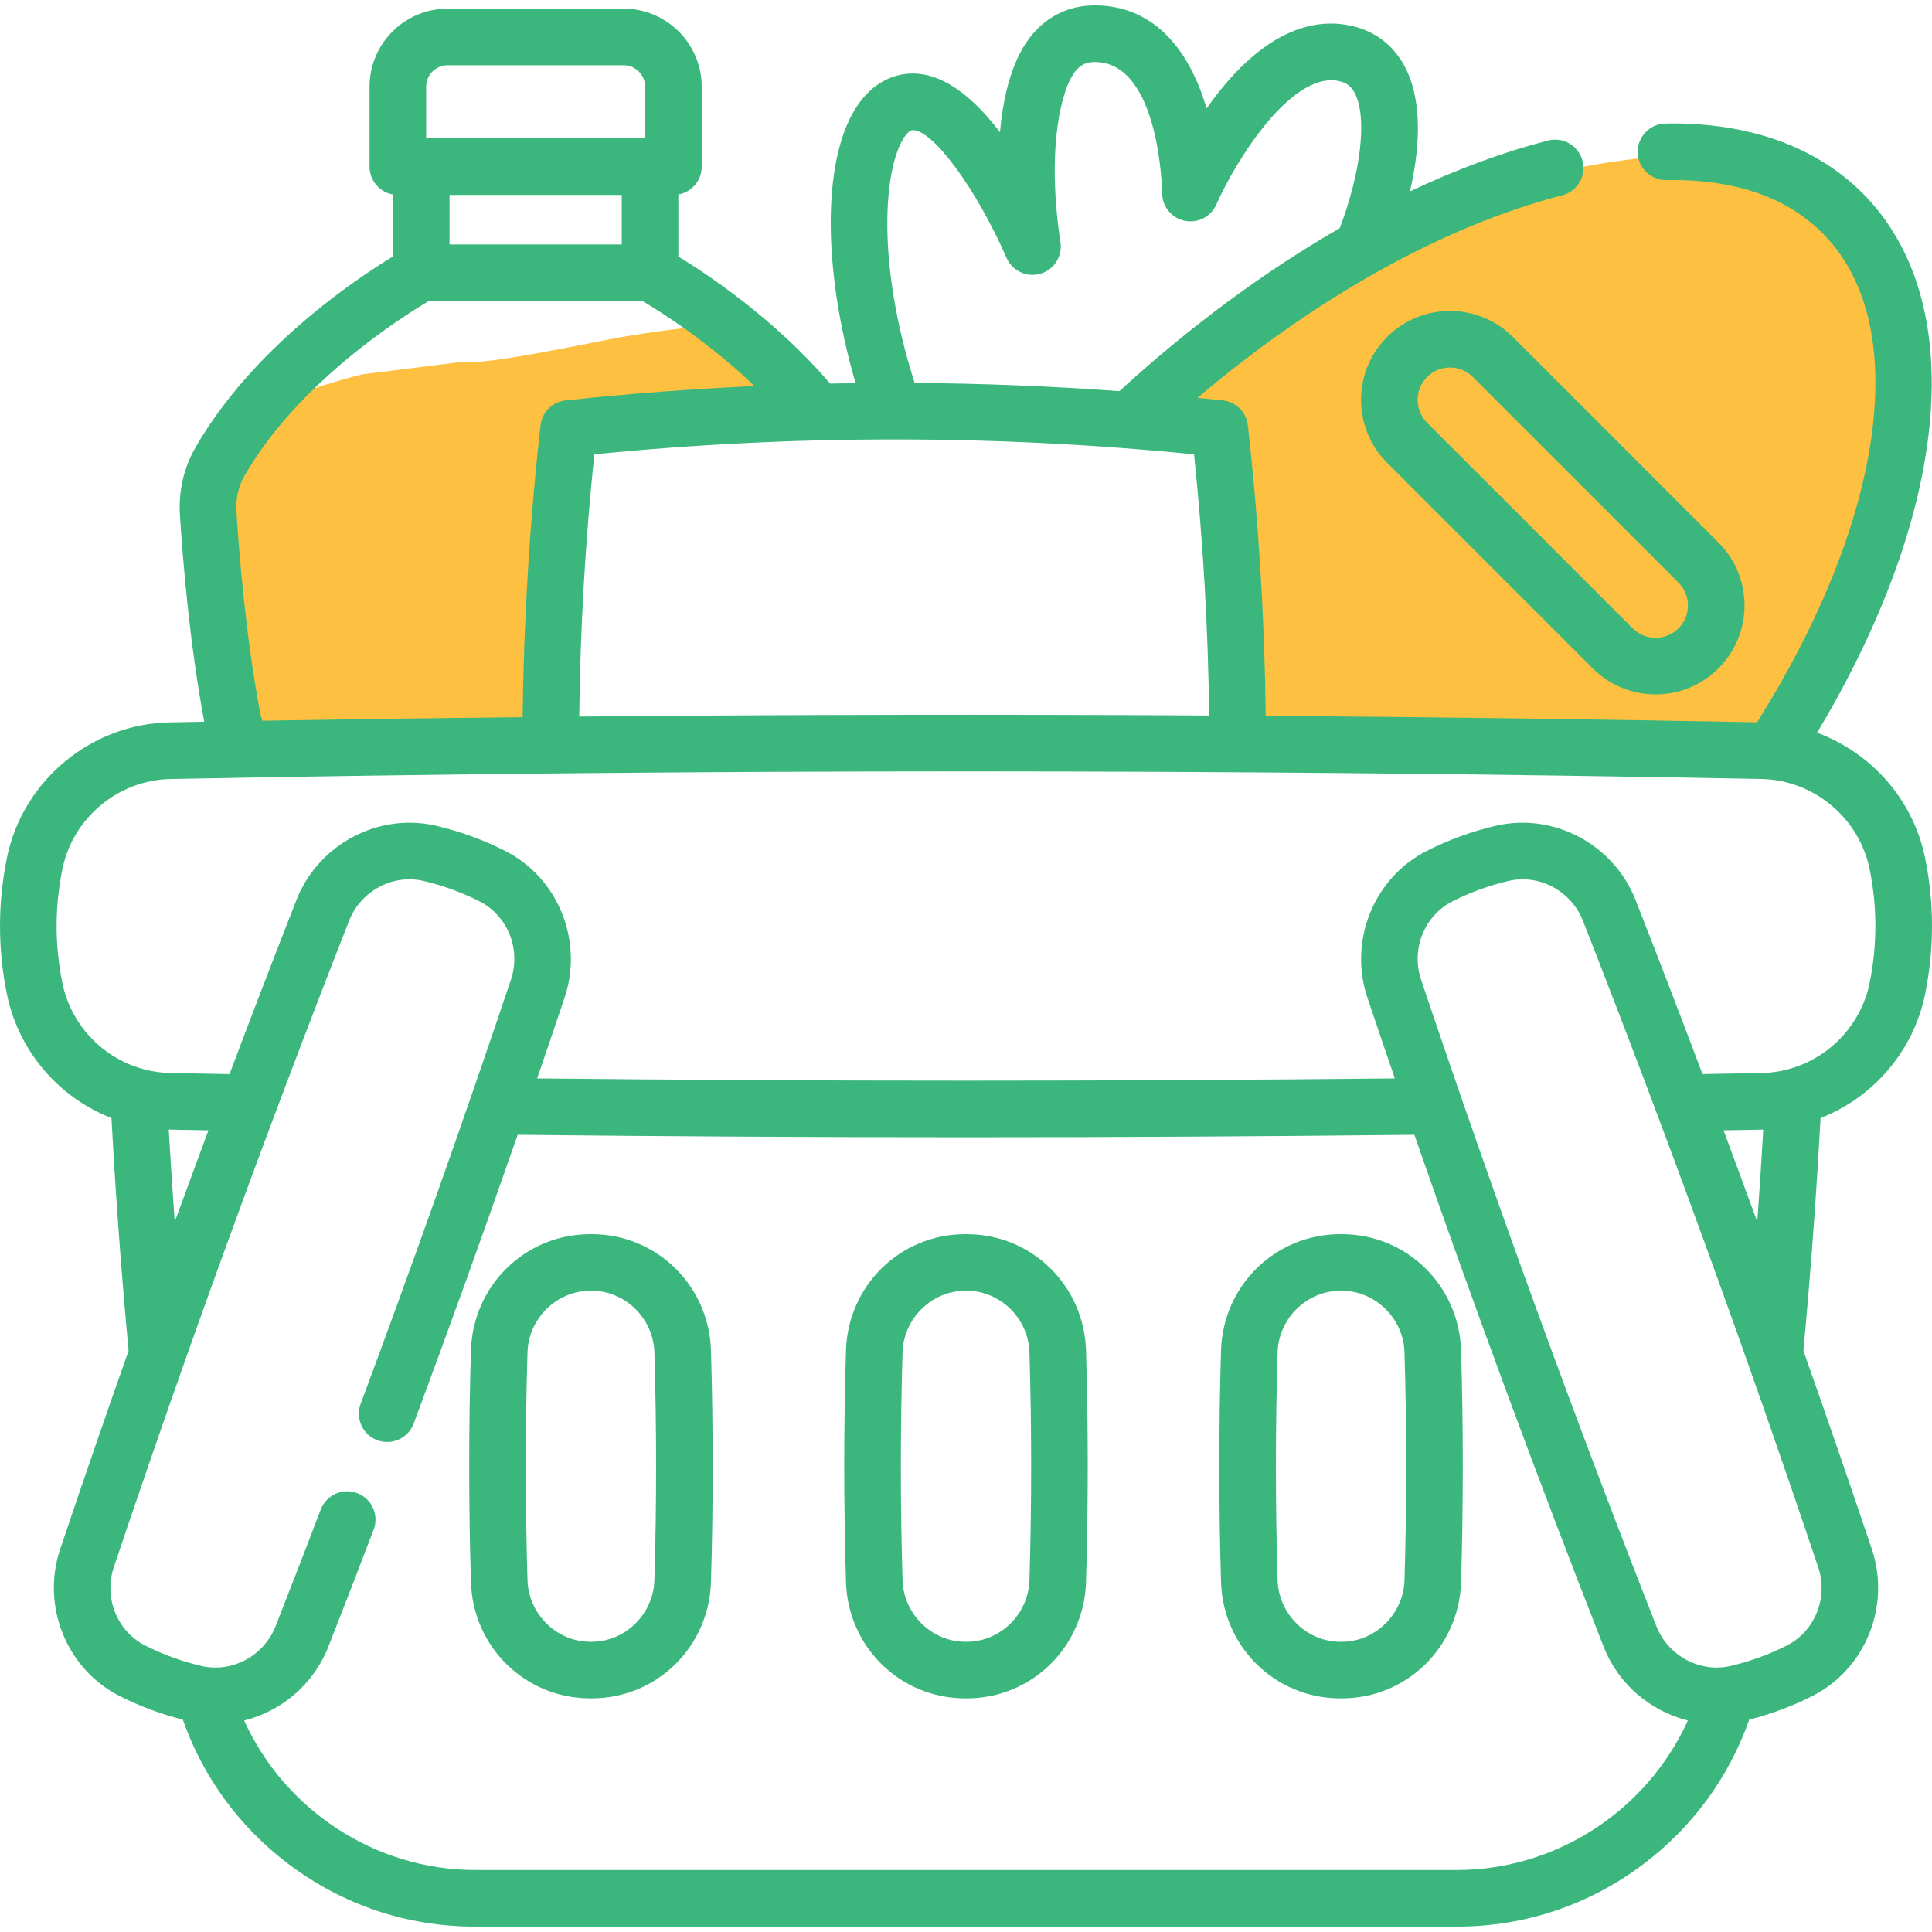
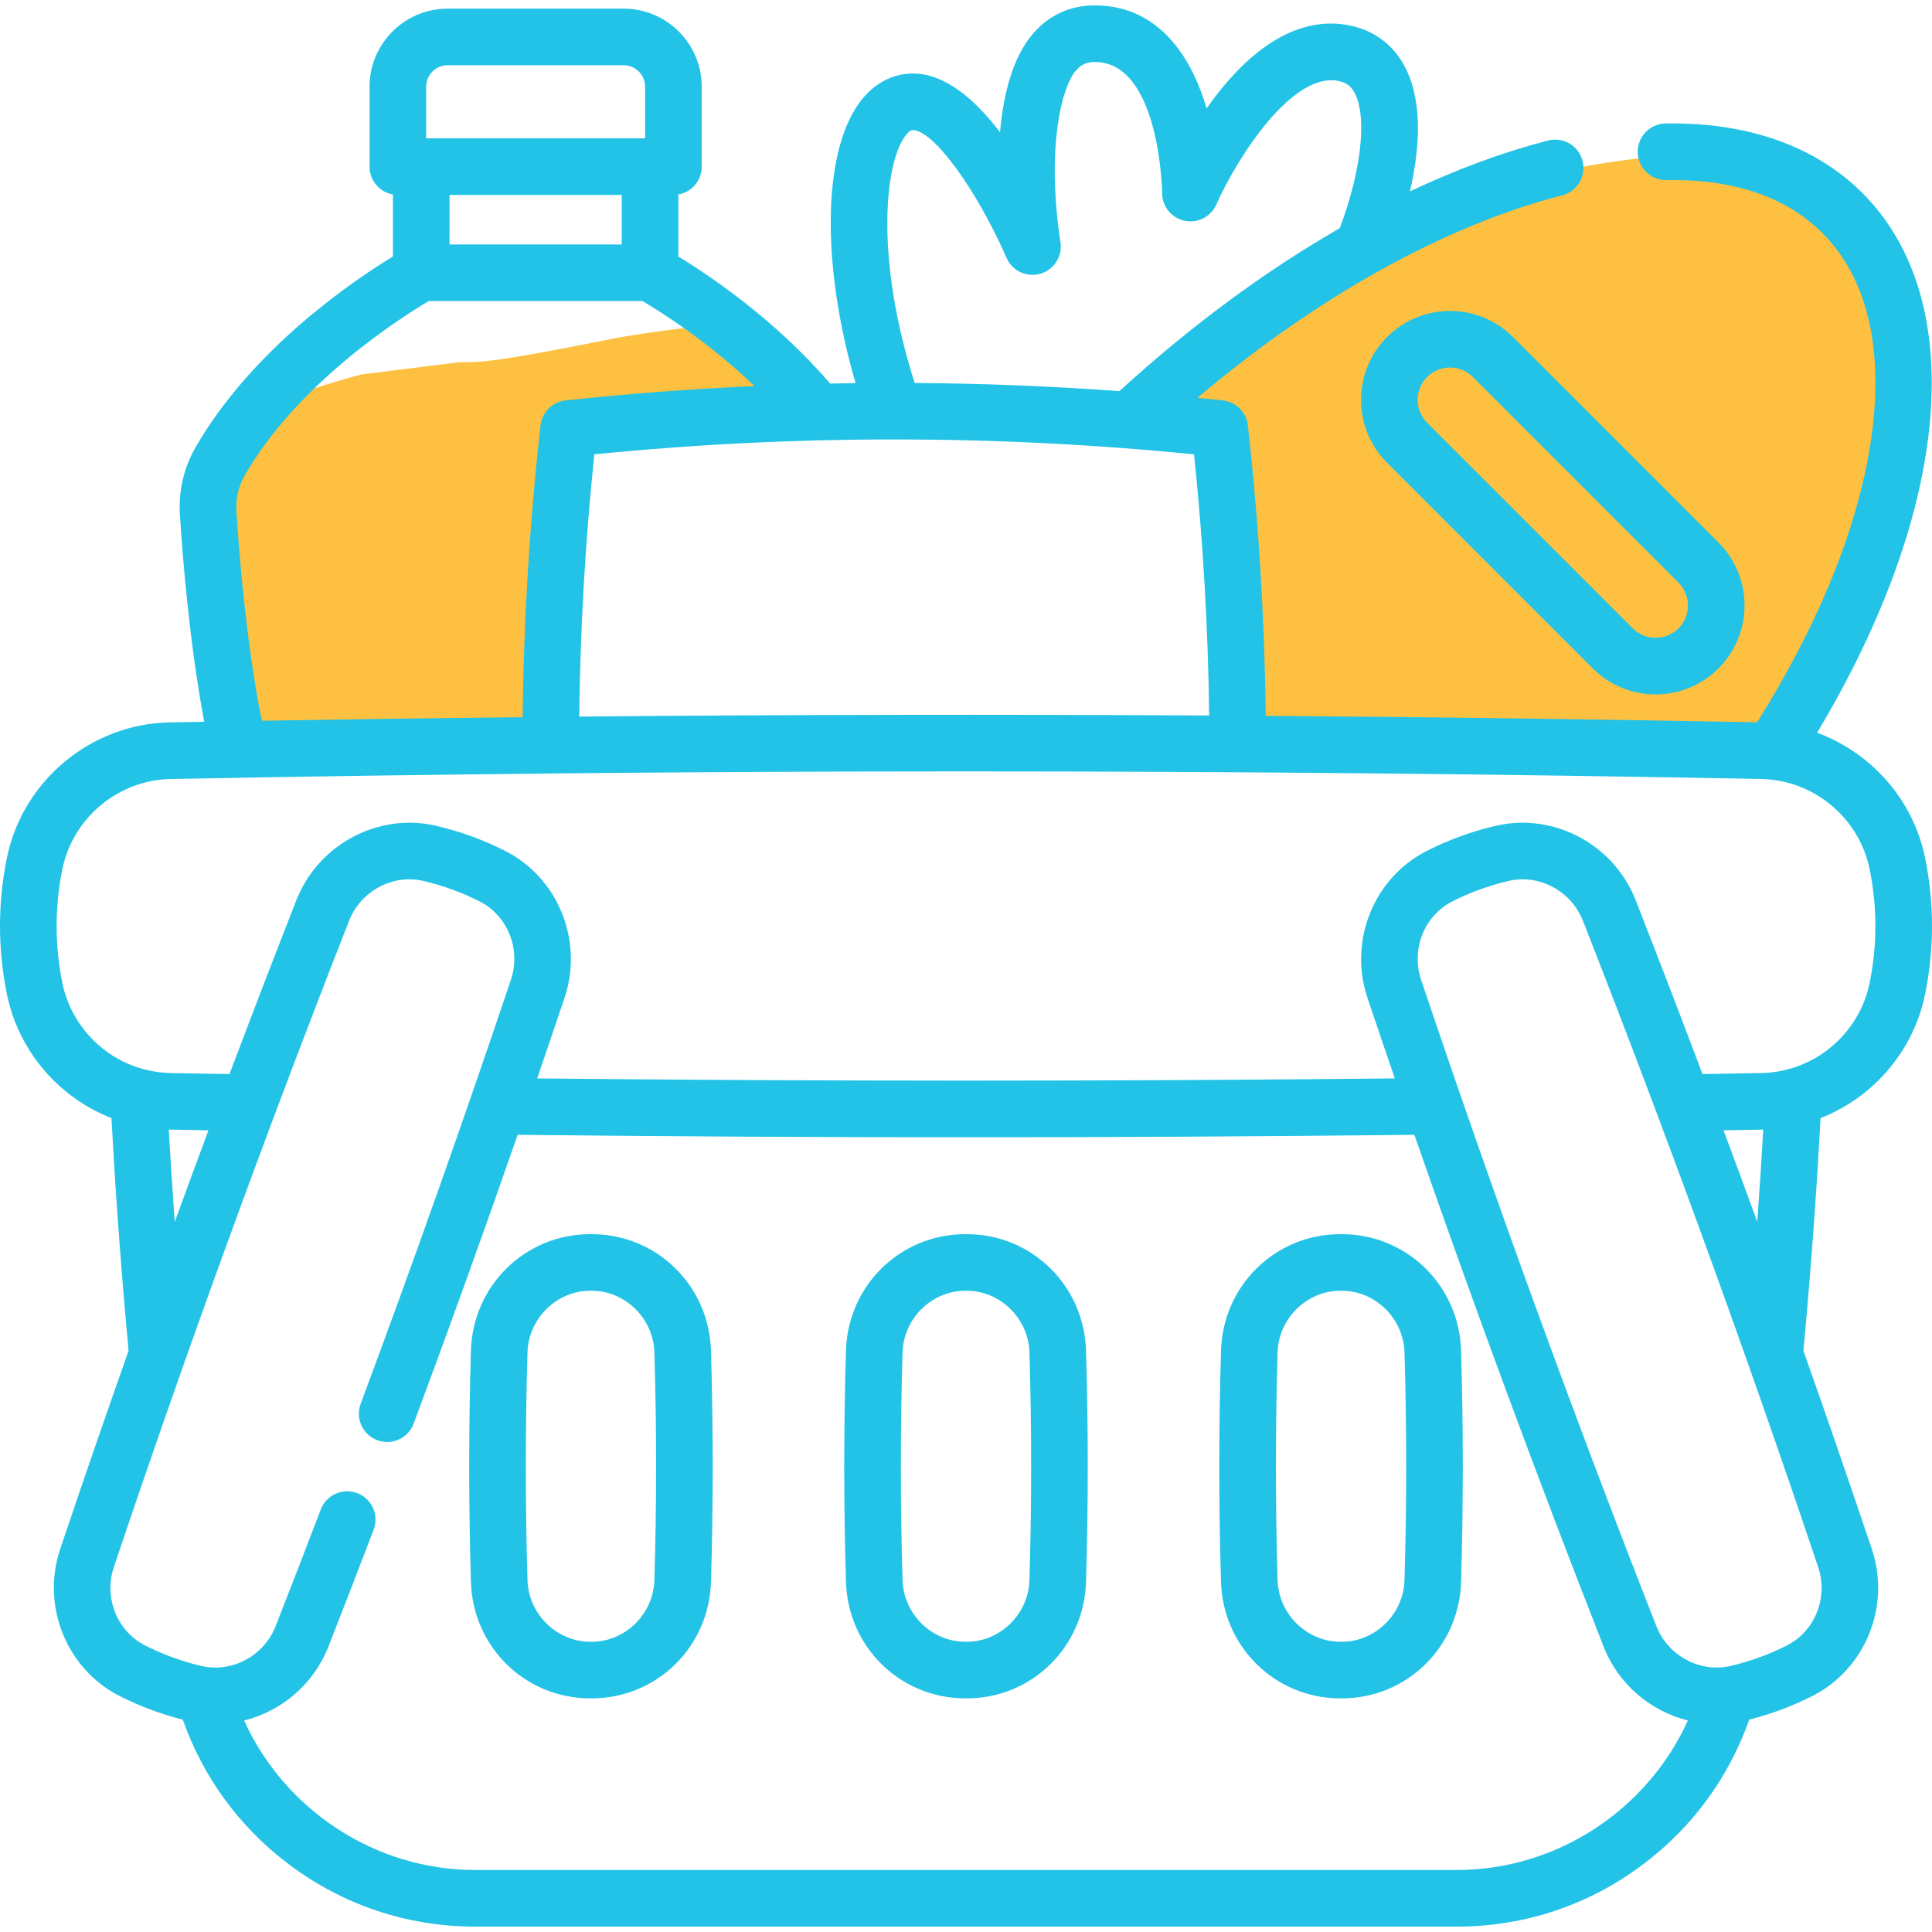
<svg xmlns="http://www.w3.org/2000/svg" width="80" height="80" viewBox="0 0 80 80" fill="none">
  <path d="M10 31L9 25.5V20.5C9.167 19.333 9.6 17 10 17C10.4 17 13 16 15 15.5L19 15C20 15 20.5 15 25.5 14C25.892 13.922 28.5 13.5 29.5 13.5L28 11.5L30 13.5L32 15.5L32.5 17C31.833 17.167 30.3 17.5 29.5 17.5H25.5L23.5 18.5V20C23.5 20.4 23.167 23.833 23 25.5L22.5 30.5L20.5 31H11H10Z" fill="#FDC040" />
  <path d="M47 17.5L49 15L55.5 10.5L63 7.5C65.333 6.833 70.6 5.8 73 7C76 8.5 76.5 9 79 13.5C78.833 17 78.2 24.3 77 25.5L74.5 30L73 31H65.5H54.5H51V27.5C51 27 50.5 23.5 50.5 23V20L50 18L49 17.5H47Z" fill="#FDC040" />
-   <path d="M57.437 13.953C56.741 14.648 56.358 15.573 56.358 16.557C56.358 17.541 56.741 18.465 57.436 19.161L65.95 27.675C66.646 28.371 67.571 28.754 68.554 28.754C69.538 28.754 70.463 28.371 71.159 27.675C71.854 26.979 72.237 26.055 72.237 25.071C72.237 24.087 71.854 23.162 71.159 22.466L62.645 13.952C61.209 12.517 58.872 12.517 57.437 13.953ZM69.501 24.124C69.754 24.377 69.894 24.713 69.894 25.071C69.894 25.428 69.754 25.765 69.501 26.018C69.249 26.271 68.912 26.41 68.554 26.41C68.197 26.41 67.86 26.271 67.608 26.018L59.093 17.504C58.841 17.251 58.701 16.914 58.701 16.557C58.701 16.199 58.841 15.863 59.094 15.61C59.355 15.349 59.697 15.218 60.041 15.218C60.383 15.218 60.727 15.349 60.987 15.61L69.501 24.124Z" fill="#3BB77E" />
-   <path d="M79.715 35.527C79.225 33.106 77.477 31.165 75.242 30.34C80.786 21.091 81.555 12.429 77.119 7.993C75.173 6.048 72.355 5.052 68.964 5.114C68.317 5.126 67.802 5.66 67.814 6.307C67.825 6.947 68.348 7.458 68.985 7.458C68.992 7.458 69 7.458 69.007 7.458C71.782 7.406 73.956 8.145 75.462 9.651C77.79 11.979 77.853 15.517 77.496 18.076C76.991 21.693 75.354 25.773 72.758 29.909C65.999 29.78 59.211 29.691 52.411 29.642C52.367 25.651 52.12 21.611 51.671 17.614C51.61 17.069 51.178 16.639 50.632 16.58C50.283 16.542 49.933 16.509 49.583 16.474C54.53 12.291 59.819 9.344 64.688 8.088C65.315 7.926 65.691 7.287 65.53 6.66C65.368 6.033 64.729 5.656 64.102 5.818C62.236 6.3 60.318 7.01 58.383 7.925C58.76 6.287 58.94 4.323 58.221 2.858C57.787 1.975 57.07 1.373 56.147 1.117C54.778 0.738 52.653 0.937 50.291 4.039C50.177 4.19 50.067 4.341 49.96 4.491C49.948 4.447 49.935 4.402 49.921 4.358C49.457 2.814 48.244 0.223 45.33 0.223C44.318 0.223 43.435 0.627 42.778 1.39C41.919 2.386 41.543 3.934 41.408 5.476C40.383 4.128 39.141 3.044 37.797 3.044C36.924 3.044 36.127 3.488 35.555 4.296C34.047 6.423 34.025 11.033 35.426 15.863C35.075 15.868 34.725 15.876 34.374 15.883C32.078 13.204 29.303 11.36 28.089 10.622V8.053C28.639 7.957 29.057 7.478 29.057 6.9V3.592C29.057 1.808 27.606 0.358 25.823 0.358H18.536C16.753 0.358 15.302 1.808 15.302 3.592V6.9C15.302 7.478 15.72 7.957 16.271 8.053L16.27 10.622C14.688 11.583 10.461 14.415 8.095 18.528C7.613 19.363 7.389 20.326 7.45 21.314C7.563 23.116 7.845 26.617 8.457 29.887C7.977 29.896 7.497 29.904 7.018 29.913C3.762 29.975 0.931 32.336 0.285 35.527C-0.095 37.397 -0.095 39.292 0.285 41.161C0.759 43.507 2.42 45.442 4.615 46.297C4.743 48.682 4.964 52.075 5.325 55.931C4.357 58.671 3.41 61.412 2.491 64.147C1.7 66.503 2.759 69.118 4.955 70.23C5.791 70.652 6.669 70.979 7.569 71.207C8.409 73.59 9.909 75.646 11.942 77.183C14.186 78.88 16.861 79.777 19.676 79.777H60.324C63.139 79.777 65.814 78.88 68.058 77.183C70.091 75.646 71.591 73.59 72.432 71.206C73.335 70.977 74.214 70.649 75.046 70.228C77.242 69.118 78.301 66.503 77.509 64.145C76.589 61.408 75.642 58.668 74.675 55.93C75.036 52.074 75.257 48.682 75.386 46.296C77.582 45.44 79.242 43.505 79.715 41.162C80.095 39.292 80.095 37.396 79.715 35.527ZM49.443 18.814C49.818 22.412 50.027 26.04 50.068 29.628C41.375 29.578 32.669 29.592 23.985 29.672C24.025 26.07 24.233 22.427 24.61 18.813C32.854 17.991 41.199 17.991 49.443 18.814ZM37.467 5.651C37.553 5.531 37.679 5.387 37.797 5.387C38.64 5.387 40.41 7.795 41.669 10.654C41.876 11.16 42.41 11.458 42.954 11.364C43.515 11.267 43.925 10.779 43.925 10.209C43.925 10.138 43.918 10.067 43.905 9.996C43.319 6.036 43.971 3.595 44.553 2.92C44.766 2.672 44.999 2.567 45.33 2.567C48.032 2.567 48.122 7.942 48.122 7.995C48.122 8.549 48.51 9.027 49.052 9.141C49.595 9.256 50.142 8.975 50.366 8.468C51.204 6.573 53.564 2.834 55.52 3.376C55.799 3.453 55.977 3.607 56.116 3.891C56.614 4.907 56.348 7.154 55.475 9.45C52.375 11.232 49.284 13.511 46.353 16.196C43.532 15.99 40.704 15.877 37.874 15.858C36.241 10.739 36.624 6.841 37.467 5.651ZM25.745 10.123H18.614L18.615 8.072H25.745V10.123H25.745ZM18.536 2.701H25.823C26.314 2.701 26.713 3.101 26.713 3.591V5.728H17.646V3.592C17.646 3.101 18.045 2.701 18.536 2.701ZM10.768 29.493C10.174 26.337 9.9 22.922 9.789 21.169C9.757 20.644 9.873 20.136 10.126 19.698C12.361 15.812 16.681 13.099 17.755 12.466H26.604C27.288 12.87 29.299 14.121 31.244 15.986C28.63 16.105 26.02 16.301 23.421 16.58C22.875 16.639 22.443 17.069 22.382 17.614C21.931 21.63 21.684 25.688 21.641 29.696C18.043 29.735 14.449 29.783 10.863 29.844C10.824 29.729 10.791 29.613 10.768 29.493ZM6.988 46.774C6.998 46.775 7.008 46.776 7.018 46.776L7.055 46.776C7.581 46.786 8.106 46.795 8.632 46.804C8.162 48.067 7.696 49.331 7.235 50.596C7.132 49.169 7.051 47.881 6.988 46.774ZM60.324 77.433H19.676C15.537 77.433 11.79 74.949 10.109 71.243C11.648 70.859 12.983 69.751 13.596 68.188C14.272 66.467 14.885 64.881 15.472 63.34C15.703 62.735 15.399 62.058 14.794 61.828C14.19 61.597 13.512 61.901 13.282 62.505C12.698 64.039 12.087 65.618 11.414 67.333C10.928 68.571 9.605 69.281 8.332 68.982C7.532 68.795 6.751 68.511 6.013 68.138C4.848 67.549 4.289 66.153 4.713 64.893C7.717 55.952 10.995 46.947 14.454 38.13C14.94 36.891 16.265 36.181 17.534 36.478C18.342 36.668 19.123 36.952 19.857 37.324C21.021 37.912 21.58 39.307 21.156 40.569C19.189 46.42 17.096 52.328 14.934 58.129C14.708 58.735 15.016 59.41 15.623 59.636C16.229 59.862 16.904 59.554 17.13 58.947C18.603 54.994 20.044 50.991 21.435 46.99C27.598 47.057 33.798 47.092 40 47.092C46.202 47.092 52.403 47.057 58.566 46.99C61.04 54.103 63.666 61.21 66.403 68.187C67.016 69.75 68.352 70.858 69.891 71.242C68.21 74.948 64.463 77.433 60.324 77.433ZM73.988 68.137C73.251 68.509 72.47 68.793 71.666 68.982C70.397 69.279 69.072 68.57 68.585 67.331C65.133 58.534 61.856 49.529 58.844 40.567C58.42 39.306 58.979 37.911 60.143 37.323C60.88 36.95 61.661 36.666 62.465 36.478C62.66 36.432 62.856 36.41 63.05 36.41C64.122 36.41 65.134 37.08 65.546 38.128C68.998 46.925 72.275 55.93 75.287 64.892C75.711 66.153 75.153 67.548 73.988 68.137ZM71.369 46.804C71.894 46.795 72.418 46.786 72.943 46.776L72.985 46.776C72.994 46.776 73.003 46.775 73.012 46.774C72.949 47.88 72.868 49.168 72.765 50.595C72.304 49.329 71.838 48.066 71.369 46.804ZM77.418 40.697C77.063 42.45 75.712 43.862 73.968 44.295C73.639 44.379 73.292 44.425 72.938 44.432L72.899 44.433C72.098 44.448 71.298 44.462 70.497 44.475C69.587 42.063 68.665 39.659 67.728 37.272C66.82 34.957 64.326 33.634 61.93 34.196C60.946 34.426 59.988 34.775 59.086 35.231C56.889 36.341 55.83 38.956 56.622 41.314C56.996 42.427 57.375 43.541 57.757 44.655C45.964 44.777 34.035 44.777 22.242 44.655C22.624 43.541 23.004 42.427 23.377 41.316C24.17 38.957 23.111 36.342 20.915 35.233C20.016 34.777 19.059 34.429 18.069 34.196C15.673 33.635 13.181 34.958 12.272 37.274C11.335 39.662 10.412 42.065 9.504 44.476C8.702 44.462 7.9 44.448 7.099 44.433L7.064 44.433C6.708 44.425 6.36 44.379 6.025 44.293C4.288 43.862 2.936 42.45 2.581 40.696C2.265 39.136 2.265 37.554 2.582 35.993C3.012 33.869 4.896 32.298 7.062 32.257C28.918 31.837 51.081 31.837 72.938 32.257C75.104 32.298 76.988 33.869 77.418 35.993C77.735 37.553 77.735 39.136 77.418 40.697Z" fill="#3BB77E" />
-   <path d="M24.51 51.104H24.43C21.747 51.11 19.581 53.228 19.5 55.926C19.405 59.104 19.405 62.326 19.5 65.504C19.581 68.201 21.747 70.32 24.431 70.326H24.51C27.193 70.32 29.359 68.201 29.44 65.504C29.535 62.326 29.535 59.104 29.44 55.926C29.359 53.228 27.193 51.11 24.51 51.104ZM27.097 65.433C27.055 66.835 25.892 67.979 24.505 67.982H24.436C23.048 67.979 21.885 66.835 21.843 65.433C21.749 62.302 21.749 59.127 21.843 55.996C21.885 54.594 23.048 53.451 24.437 53.447H24.503H24.504C25.892 53.451 27.055 54.594 27.097 55.996C27.191 59.127 27.191 62.302 27.097 65.433Z" fill="#3BB77E" />
-   <path d="M40.039 51.104H39.96C37.276 51.11 35.111 53.228 35.03 55.926C34.934 59.104 34.934 62.326 35.03 65.504C35.111 68.201 37.276 70.32 39.961 70.326H40.039C42.723 70.32 44.889 68.201 44.97 65.504C45.065 62.326 45.065 59.104 44.97 55.926C44.889 53.228 42.723 51.11 40.039 51.104ZM42.627 65.433C42.585 66.835 41.422 67.979 40.035 67.982H39.966C38.578 67.979 37.415 66.835 37.373 65.433C37.279 62.302 37.279 59.127 37.373 55.996C37.415 54.594 38.578 53.451 39.967 53.447H40.033H40.034C41.422 53.451 42.585 54.594 42.627 55.996C42.721 59.127 42.721 62.302 42.627 65.433Z" fill="#3BB77E" />
-   <path d="M55.569 51.104H55.49C52.806 51.11 50.641 53.228 50.56 55.926C50.465 59.104 50.465 62.326 50.56 65.504C50.641 68.201 52.806 70.32 55.491 70.326H55.569C58.253 70.32 60.419 68.201 60.5 65.504C60.595 62.326 60.595 59.104 60.5 55.926C60.419 53.228 58.253 51.11 55.569 51.104ZM58.157 65.433C58.115 66.835 56.952 67.979 55.565 67.982H55.496C54.108 67.979 52.945 66.835 52.903 65.433C52.809 62.302 52.809 59.127 52.903 55.996C52.945 54.594 54.108 53.451 55.497 53.447H55.563H55.564C56.952 53.451 58.115 54.594 58.157 55.996C58.251 59.127 58.251 62.302 58.157 65.433Z" fill="#3BB77E" />
+   <path d="M57.437 13.953C56.741 14.648 56.358 15.573 56.358 16.557C56.358 17.541 56.741 18.465 57.436 19.161L65.95 27.675C66.646 28.371 67.571 28.754 68.554 28.754C69.538 28.754 70.463 28.371 71.159 27.675C71.854 26.979 72.237 26.055 72.237 25.071C72.237 24.087 71.854 23.162 71.159 22.466L62.645 13.952C61.209 12.517 58.872 12.517 57.437 13.953ZM69.501 24.124C69.754 24.377 69.894 24.713 69.894 25.071C69.894 25.428 69.754 25.765 69.501 26.018C69.249 26.271 68.912 26.41 68.554 26.41C68.197 26.41 67.86 26.271 67.608 26.018L59.093 17.504C58.841 17.251 58.701 16.914 58.701 16.557C58.701 16.199 58.841 15.863 59.094 15.61C59.355 15.349 59.697 15.218 60.041 15.218C60.383 15.218 60.727 15.349 60.987 15.61L69.501 24.124Z" fill="#22c3e6" />
+   <path d="M79.715 35.527C79.225 33.106 77.477 31.165 75.242 30.34C80.786 21.091 81.555 12.429 77.119 7.993C75.173 6.048 72.355 5.052 68.964 5.114C68.317 5.126 67.802 5.66 67.814 6.307C67.825 6.947 68.348 7.458 68.985 7.458C68.992 7.458 69 7.458 69.007 7.458C71.782 7.406 73.956 8.145 75.462 9.651C77.79 11.979 77.853 15.517 77.496 18.076C76.991 21.693 75.354 25.773 72.758 29.909C65.999 29.78 59.211 29.691 52.411 29.642C52.367 25.651 52.12 21.611 51.671 17.614C51.61 17.069 51.178 16.639 50.632 16.58C50.283 16.542 49.933 16.509 49.583 16.474C54.53 12.291 59.819 9.344 64.688 8.088C65.315 7.926 65.691 7.287 65.53 6.66C65.368 6.033 64.729 5.656 64.102 5.818C62.236 6.3 60.318 7.01 58.383 7.925C58.76 6.287 58.94 4.323 58.221 2.858C57.787 1.975 57.07 1.373 56.147 1.117C54.778 0.738 52.653 0.937 50.291 4.039C50.177 4.19 50.067 4.341 49.96 4.491C49.948 4.447 49.935 4.402 49.921 4.358C49.457 2.814 48.244 0.223 45.33 0.223C44.318 0.223 43.435 0.627 42.778 1.39C41.919 2.386 41.543 3.934 41.408 5.476C40.383 4.128 39.141 3.044 37.797 3.044C36.924 3.044 36.127 3.488 35.555 4.296C34.047 6.423 34.025 11.033 35.426 15.863C35.075 15.868 34.725 15.876 34.374 15.883C32.078 13.204 29.303 11.36 28.089 10.622V8.053C28.639 7.957 29.057 7.478 29.057 6.9V3.592C29.057 1.808 27.606 0.358 25.823 0.358H18.536C16.753 0.358 15.302 1.808 15.302 3.592V6.9C15.302 7.478 15.72 7.957 16.271 8.053L16.27 10.622C14.688 11.583 10.461 14.415 8.095 18.528C7.613 19.363 7.389 20.326 7.45 21.314C7.563 23.116 7.845 26.617 8.457 29.887C7.977 29.896 7.497 29.904 7.018 29.913C3.762 29.975 0.931 32.336 0.285 35.527C-0.095 37.397 -0.095 39.292 0.285 41.161C0.759 43.507 2.42 45.442 4.615 46.297C4.743 48.682 4.964 52.075 5.325 55.931C4.357 58.671 3.41 61.412 2.491 64.147C1.7 66.503 2.759 69.118 4.955 70.23C5.791 70.652 6.669 70.979 7.569 71.207C8.409 73.59 9.909 75.646 11.942 77.183C14.186 78.88 16.861 79.777 19.676 79.777H60.324C63.139 79.777 65.814 78.88 68.058 77.183C70.091 75.646 71.591 73.59 72.432 71.206C73.335 70.977 74.214 70.649 75.046 70.228C77.242 69.118 78.301 66.503 77.509 64.145C76.589 61.408 75.642 58.668 74.675 55.93C75.036 52.074 75.257 48.682 75.386 46.296C77.582 45.44 79.242 43.505 79.715 41.162C80.095 39.292 80.095 37.396 79.715 35.527ZM49.443 18.814C49.818 22.412 50.027 26.04 50.068 29.628C41.375 29.578 32.669 29.592 23.985 29.672C24.025 26.07 24.233 22.427 24.61 18.813C32.854 17.991 41.199 17.991 49.443 18.814ZM37.467 5.651C37.553 5.531 37.679 5.387 37.797 5.387C38.64 5.387 40.41 7.795 41.669 10.654C41.876 11.16 42.41 11.458 42.954 11.364C43.515 11.267 43.925 10.779 43.925 10.209C43.925 10.138 43.918 10.067 43.905 9.996C43.319 6.036 43.971 3.595 44.553 2.92C44.766 2.672 44.999 2.567 45.33 2.567C48.032 2.567 48.122 7.942 48.122 7.995C48.122 8.549 48.51 9.027 49.052 9.141C49.595 9.256 50.142 8.975 50.366 8.468C51.204 6.573 53.564 2.834 55.52 3.376C55.799 3.453 55.977 3.607 56.116 3.891C56.614 4.907 56.348 7.154 55.475 9.45C52.375 11.232 49.284 13.511 46.353 16.196C43.532 15.99 40.704 15.877 37.874 15.858C36.241 10.739 36.624 6.841 37.467 5.651ZM25.745 10.123H18.614L18.615 8.072H25.745V10.123H25.745ZM18.536 2.701H25.823C26.314 2.701 26.713 3.101 26.713 3.591V5.728H17.646V3.592C17.646 3.101 18.045 2.701 18.536 2.701ZM10.768 29.493C10.174 26.337 9.9 22.922 9.789 21.169C9.757 20.644 9.873 20.136 10.126 19.698C12.361 15.812 16.681 13.099 17.755 12.466H26.604C27.288 12.87 29.299 14.121 31.244 15.986C28.63 16.105 26.02 16.301 23.421 16.58C22.875 16.639 22.443 17.069 22.382 17.614C21.931 21.63 21.684 25.688 21.641 29.696C18.043 29.735 14.449 29.783 10.863 29.844C10.824 29.729 10.791 29.613 10.768 29.493ZM6.988 46.774C6.998 46.775 7.008 46.776 7.018 46.776L7.055 46.776C7.581 46.786 8.106 46.795 8.632 46.804C8.162 48.067 7.696 49.331 7.235 50.596C7.132 49.169 7.051 47.881 6.988 46.774ZM60.324 77.433H19.676C15.537 77.433 11.79 74.949 10.109 71.243C11.648 70.859 12.983 69.751 13.596 68.188C14.272 66.467 14.885 64.881 15.472 63.34C15.703 62.735 15.399 62.058 14.794 61.828C14.19 61.597 13.512 61.901 13.282 62.505C12.698 64.039 12.087 65.618 11.414 67.333C10.928 68.571 9.605 69.281 8.332 68.982C7.532 68.795 6.751 68.511 6.013 68.138C4.848 67.549 4.289 66.153 4.713 64.893C7.717 55.952 10.995 46.947 14.454 38.13C14.94 36.891 16.265 36.181 17.534 36.478C18.342 36.668 19.123 36.952 19.857 37.324C21.021 37.912 21.58 39.307 21.156 40.569C19.189 46.42 17.096 52.328 14.934 58.129C14.708 58.735 15.016 59.41 15.623 59.636C16.229 59.862 16.904 59.554 17.13 58.947C18.603 54.994 20.044 50.991 21.435 46.99C27.598 47.057 33.798 47.092 40 47.092C46.202 47.092 52.403 47.057 58.566 46.99C61.04 54.103 63.666 61.21 66.403 68.187C67.016 69.75 68.352 70.858 69.891 71.242C68.21 74.948 64.463 77.433 60.324 77.433ZM73.988 68.137C73.251 68.509 72.47 68.793 71.666 68.982C70.397 69.279 69.072 68.57 68.585 67.331C65.133 58.534 61.856 49.529 58.844 40.567C58.42 39.306 58.979 37.911 60.143 37.323C60.88 36.95 61.661 36.666 62.465 36.478C62.66 36.432 62.856 36.41 63.05 36.41C64.122 36.41 65.134 37.08 65.546 38.128C68.998 46.925 72.275 55.93 75.287 64.892C75.711 66.153 75.153 67.548 73.988 68.137ZM71.369 46.804C71.894 46.795 72.418 46.786 72.943 46.776L72.985 46.776C72.994 46.776 73.003 46.775 73.012 46.774C72.949 47.88 72.868 49.168 72.765 50.595C72.304 49.329 71.838 48.066 71.369 46.804ZM77.418 40.697C77.063 42.45 75.712 43.862 73.968 44.295C73.639 44.379 73.292 44.425 72.938 44.432L72.899 44.433C72.098 44.448 71.298 44.462 70.497 44.475C69.587 42.063 68.665 39.659 67.728 37.272C66.82 34.957 64.326 33.634 61.93 34.196C60.946 34.426 59.988 34.775 59.086 35.231C56.889 36.341 55.83 38.956 56.622 41.314C56.996 42.427 57.375 43.541 57.757 44.655C45.964 44.777 34.035 44.777 22.242 44.655C22.624 43.541 23.004 42.427 23.377 41.316C24.17 38.957 23.111 36.342 20.915 35.233C20.016 34.777 19.059 34.429 18.069 34.196C15.673 33.635 13.181 34.958 12.272 37.274C11.335 39.662 10.412 42.065 9.504 44.476C8.702 44.462 7.9 44.448 7.099 44.433L7.064 44.433C6.708 44.425 6.36 44.379 6.025 44.293C4.288 43.862 2.936 42.45 2.581 40.696C2.265 39.136 2.265 37.554 2.582 35.993C3.012 33.869 4.896 32.298 7.062 32.257C28.918 31.837 51.081 31.837 72.938 32.257C75.104 32.298 76.988 33.869 77.418 35.993C77.735 37.553 77.735 39.136 77.418 40.697Z" fill="#22c3e6" />
+   <path d="M24.51 51.104H24.43C21.747 51.11 19.581 53.228 19.5 55.926C19.405 59.104 19.405 62.326 19.5 65.504C19.581 68.201 21.747 70.32 24.431 70.326H24.51C27.193 70.32 29.359 68.201 29.44 65.504C29.535 62.326 29.535 59.104 29.44 55.926C29.359 53.228 27.193 51.11 24.51 51.104ZM27.097 65.433C27.055 66.835 25.892 67.979 24.505 67.982H24.436C23.048 67.979 21.885 66.835 21.843 65.433C21.749 62.302 21.749 59.127 21.843 55.996C21.885 54.594 23.048 53.451 24.437 53.447H24.503H24.504C25.892 53.451 27.055 54.594 27.097 55.996C27.191 59.127 27.191 62.302 27.097 65.433Z" fill="#22c3e6" />
+   <path d="M40.039 51.104H39.96C37.276 51.11 35.111 53.228 35.03 55.926C34.934 59.104 34.934 62.326 35.03 65.504C35.111 68.201 37.276 70.32 39.961 70.326H40.039C42.723 70.32 44.889 68.201 44.97 65.504C45.065 62.326 45.065 59.104 44.97 55.926C44.889 53.228 42.723 51.11 40.039 51.104ZM42.627 65.433C42.585 66.835 41.422 67.979 40.035 67.982H39.966C38.578 67.979 37.415 66.835 37.373 65.433C37.279 62.302 37.279 59.127 37.373 55.996C37.415 54.594 38.578 53.451 39.967 53.447H40.033H40.034C41.422 53.451 42.585 54.594 42.627 55.996C42.721 59.127 42.721 62.302 42.627 65.433Z" fill="#22c3e6" />
+   <path d="M55.569 51.104H55.49C52.806 51.11 50.641 53.228 50.56 55.926C50.465 59.104 50.465 62.326 50.56 65.504C50.641 68.201 52.806 70.32 55.491 70.326H55.569C58.253 70.32 60.419 68.201 60.5 65.504C60.595 62.326 60.595 59.104 60.5 55.926C60.419 53.228 58.253 51.11 55.569 51.104ZM58.157 65.433C58.115 66.835 56.952 67.979 55.565 67.982H55.496C54.108 67.979 52.945 66.835 52.903 65.433C52.809 62.302 52.809 59.127 52.903 55.996C52.945 54.594 54.108 53.451 55.497 53.447H55.563H55.564C56.952 53.451 58.115 54.594 58.157 55.996C58.251 59.127 58.251 62.302 58.157 65.433Z" fill="#22c3e6" />
</svg>
